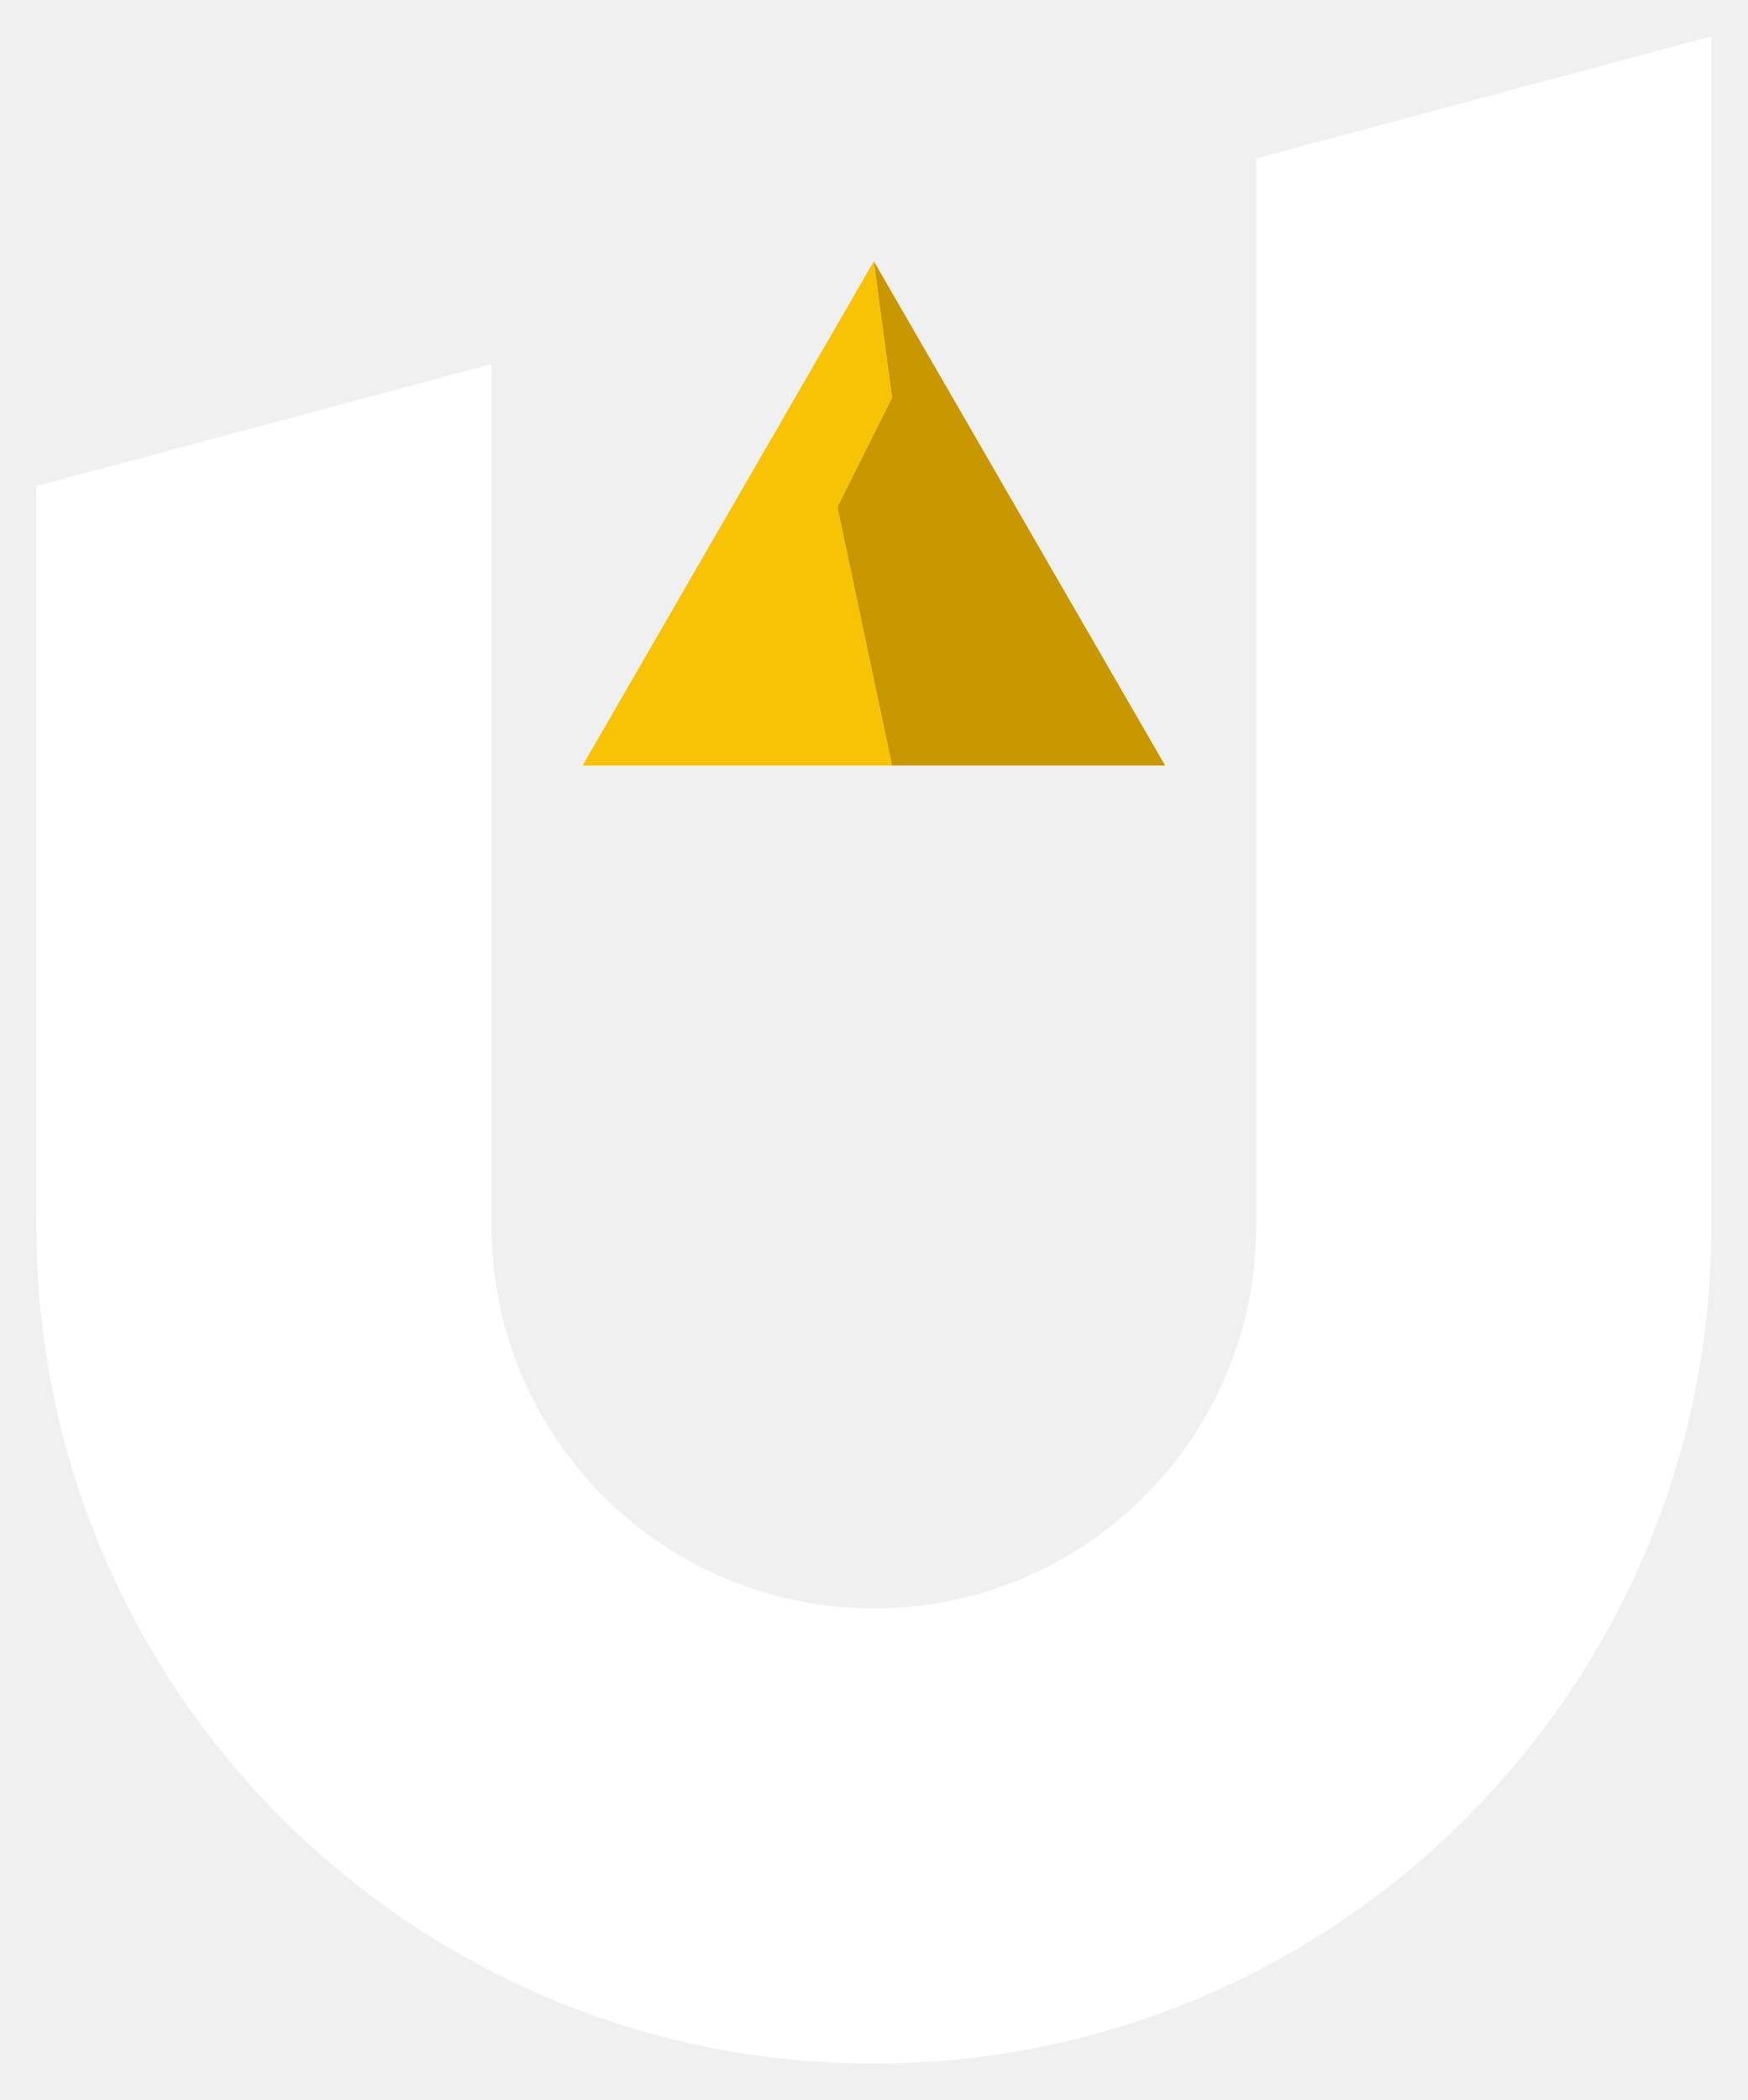
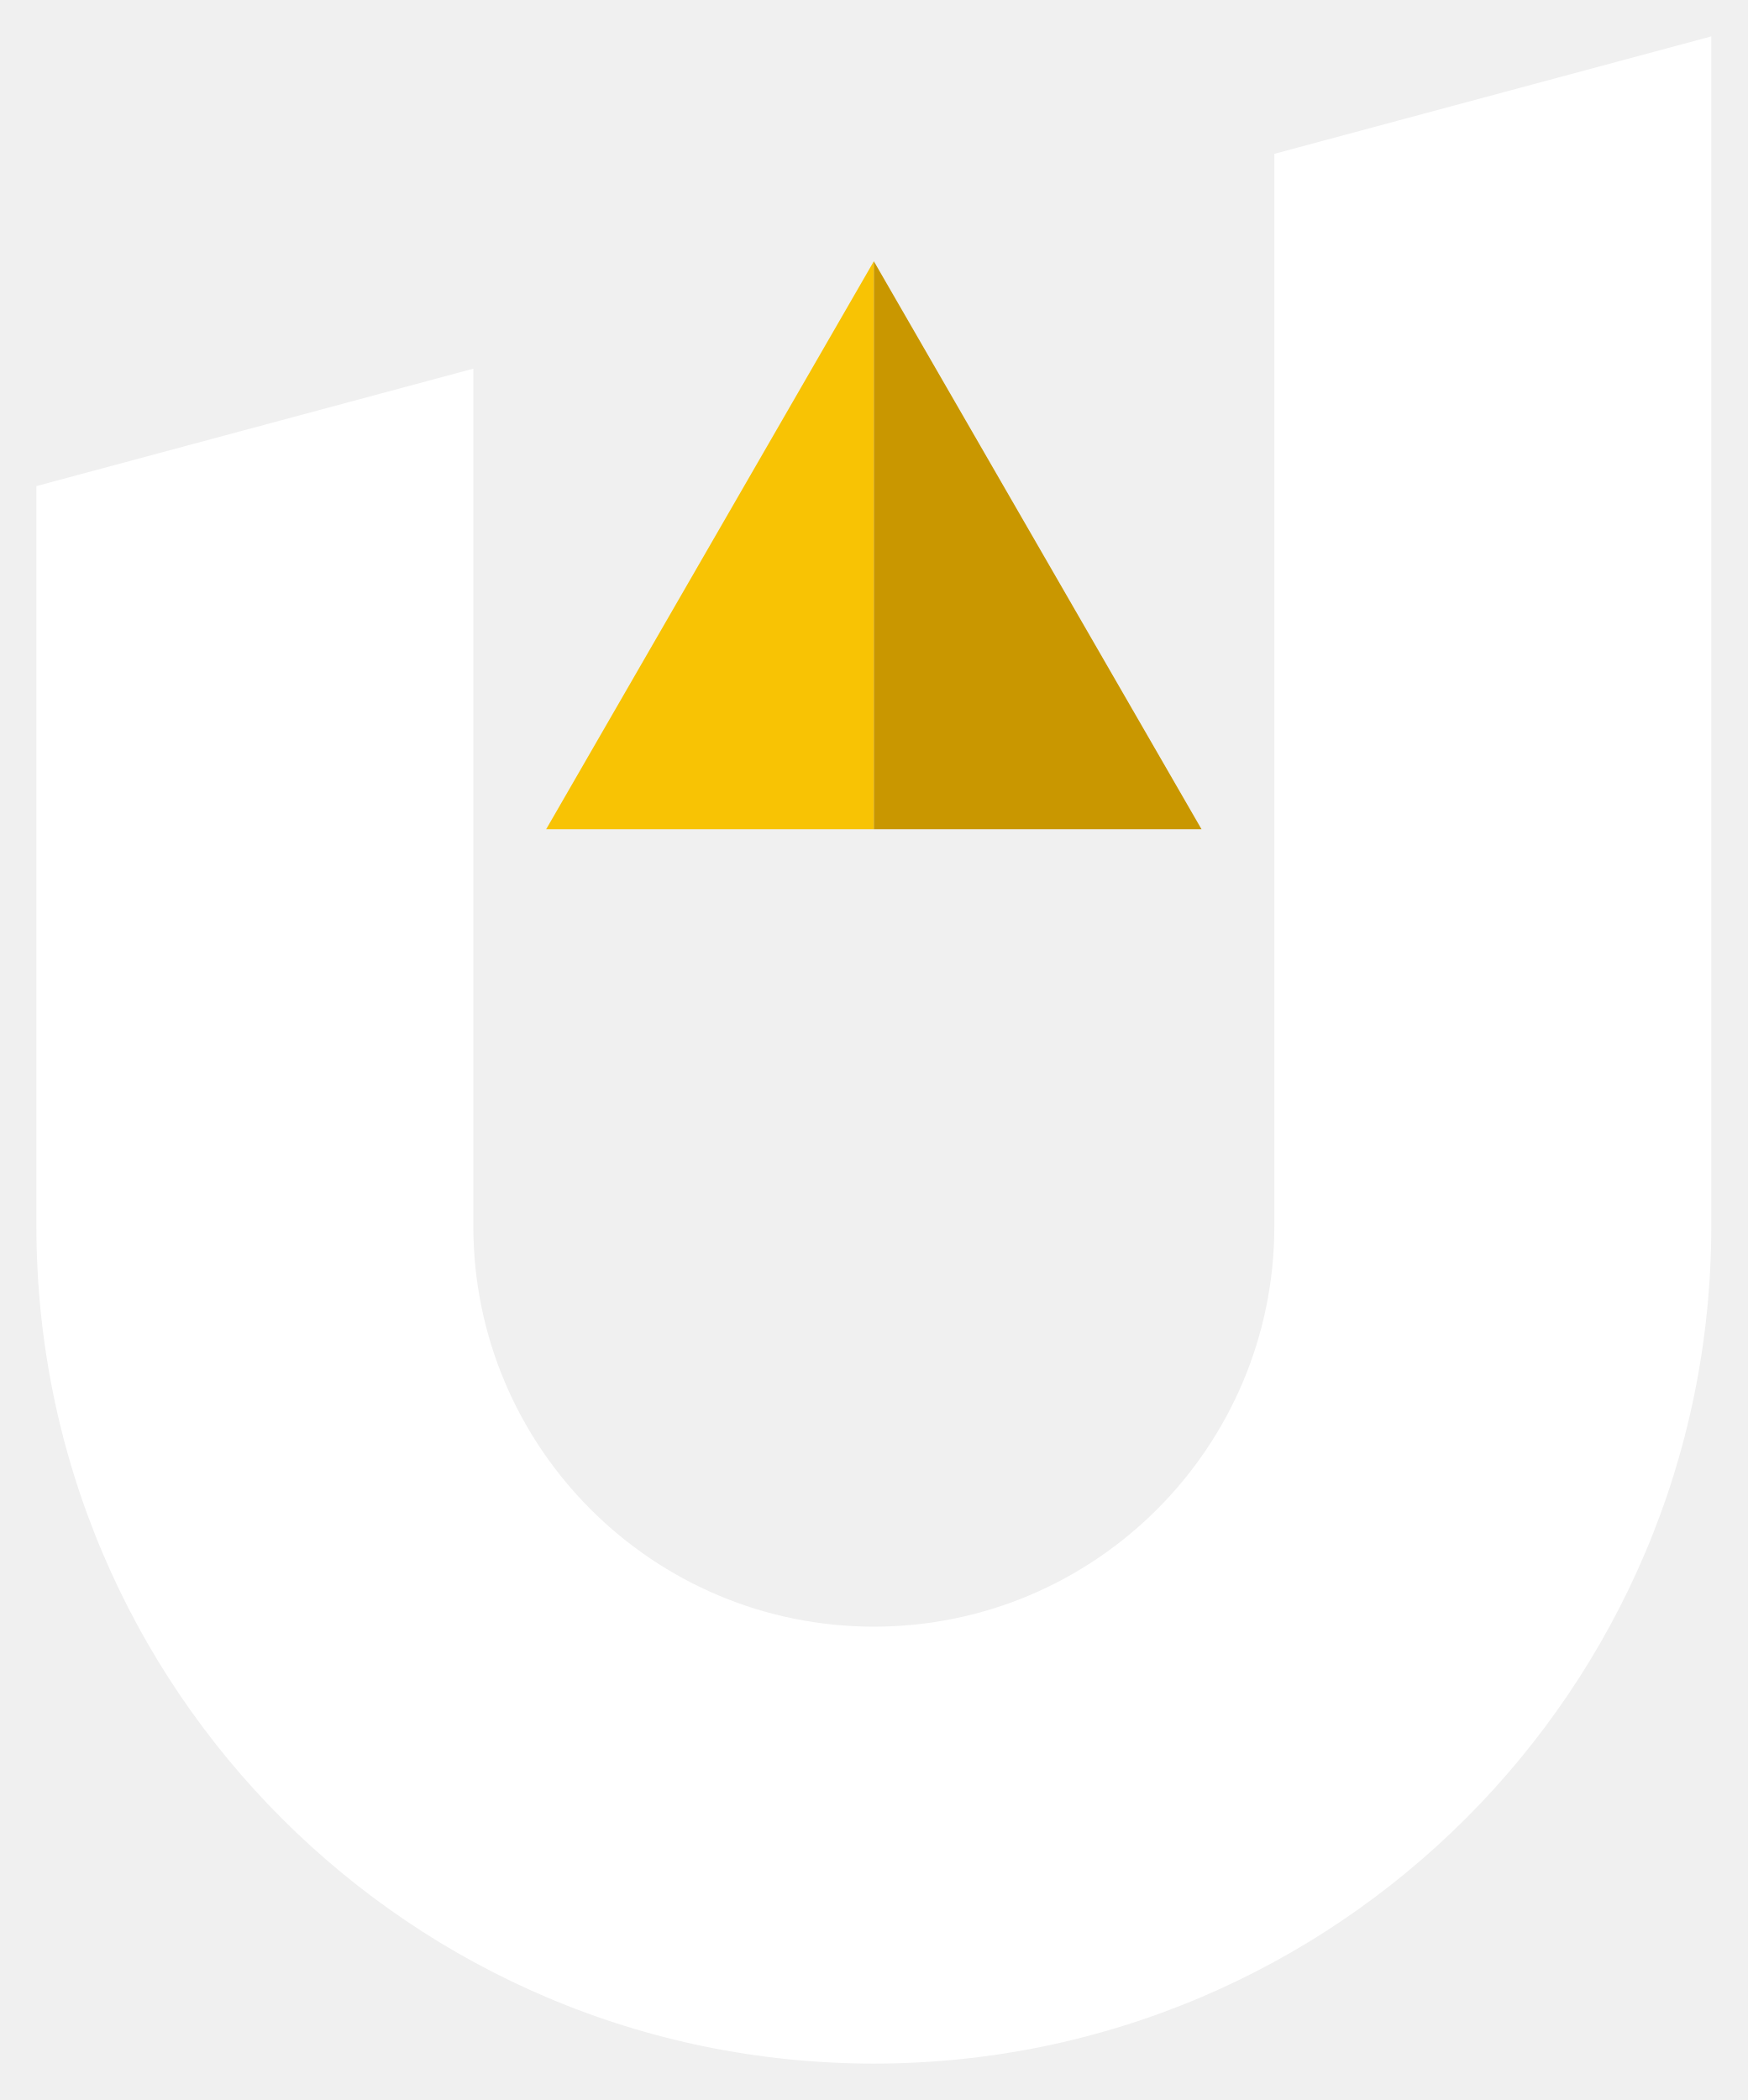
<svg xmlns="http://www.w3.org/2000/svg" viewBox="32 15.3 192 230.7" role="img">
-   <path fill="#FFFFFF" d="M36 68.7 L86 55.3 V150 A42 42 0 0 0 170 150 V32.7 L220 19.3 V150 A92 92 0 0 1 36 150 Z" />
-   <path fill="#F8C304" d="M128.0 44.0 L130.0 59.0 L124.0 71.0 L130.0 99.4 L96.0 99.4 Z" />
-   <path fill="#C99700" d="M128.0 44.0 L160.0 99.4 L130.0 99.4 L124.0 71.0 L130.0 59.0 Z" />
+   <path fill="#FFFFFF" d="M36 68.7 L84 55.8 V150 A44 44 0 0 0 172 150 V32.2 L220 19.3 V150 A92 92 0 0 1 36 150 Z" />
+   <path fill="#F8C304" d="M128.0 44.0 L128.0 106.4 L92.0 106.4 Z" />
+   <path fill="#C99700" d="M128.0 44.0 L164.0 106.4 L128.0 106.4 Z" />
</svg>
